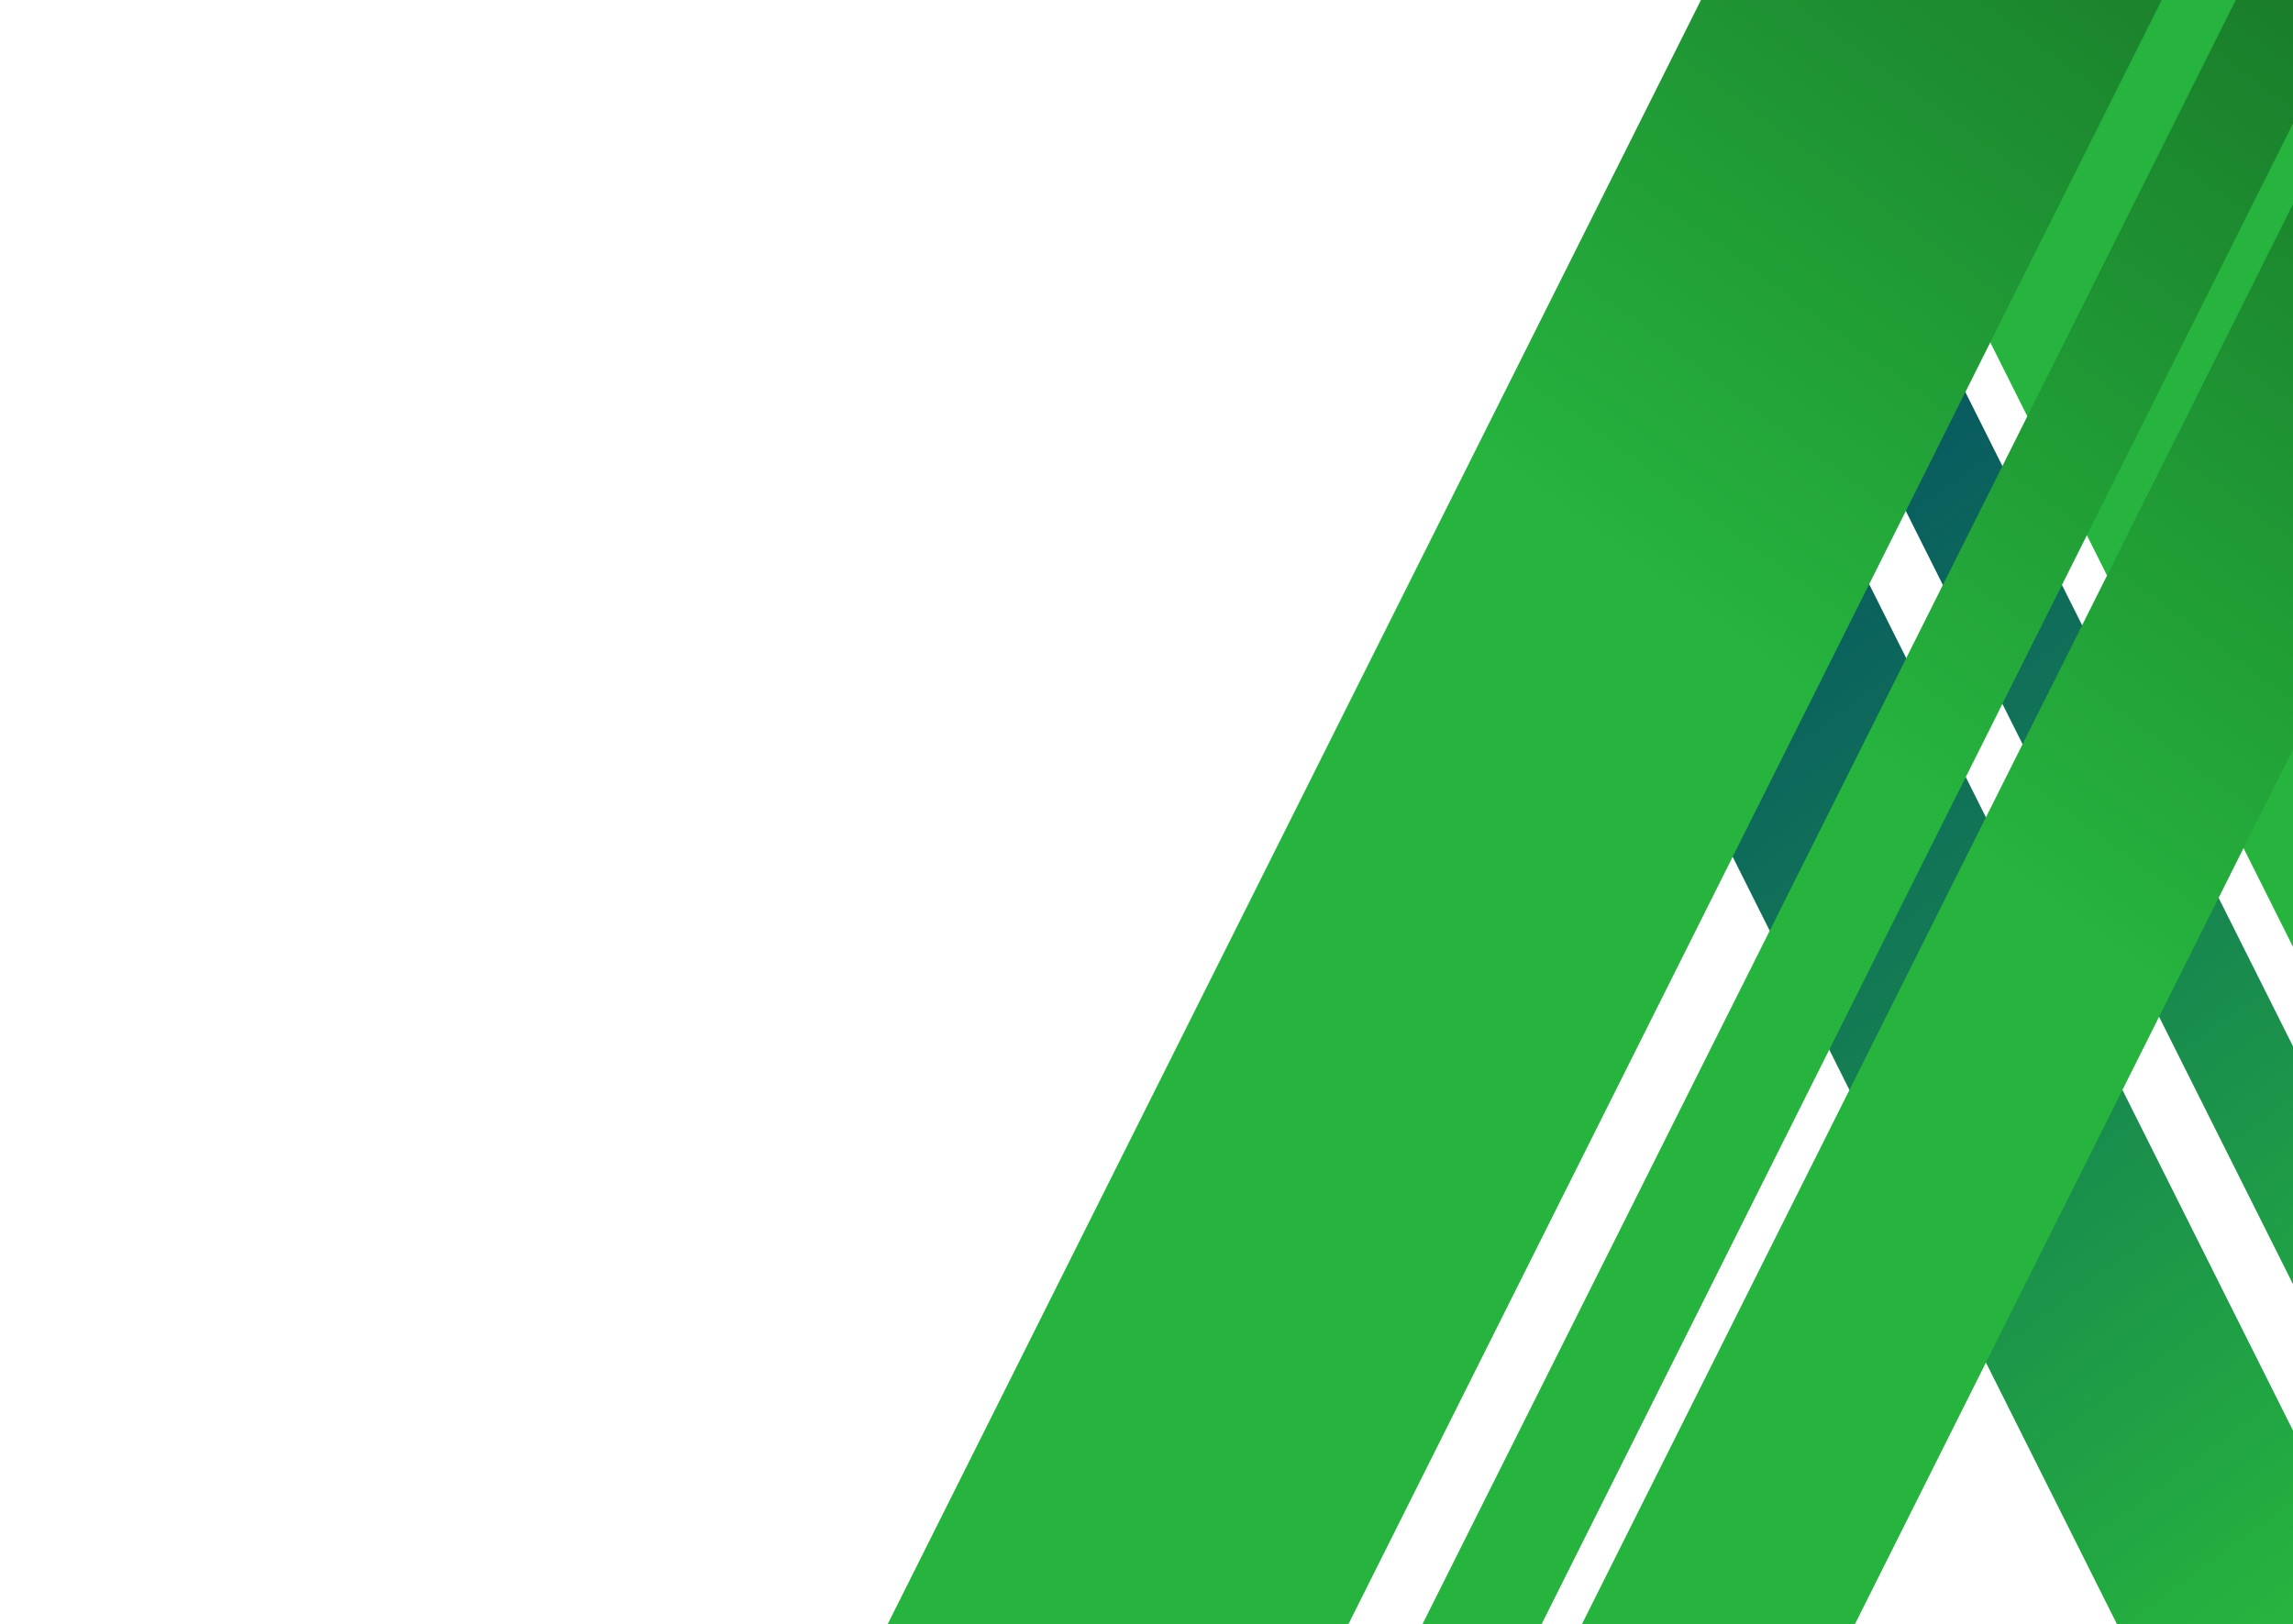
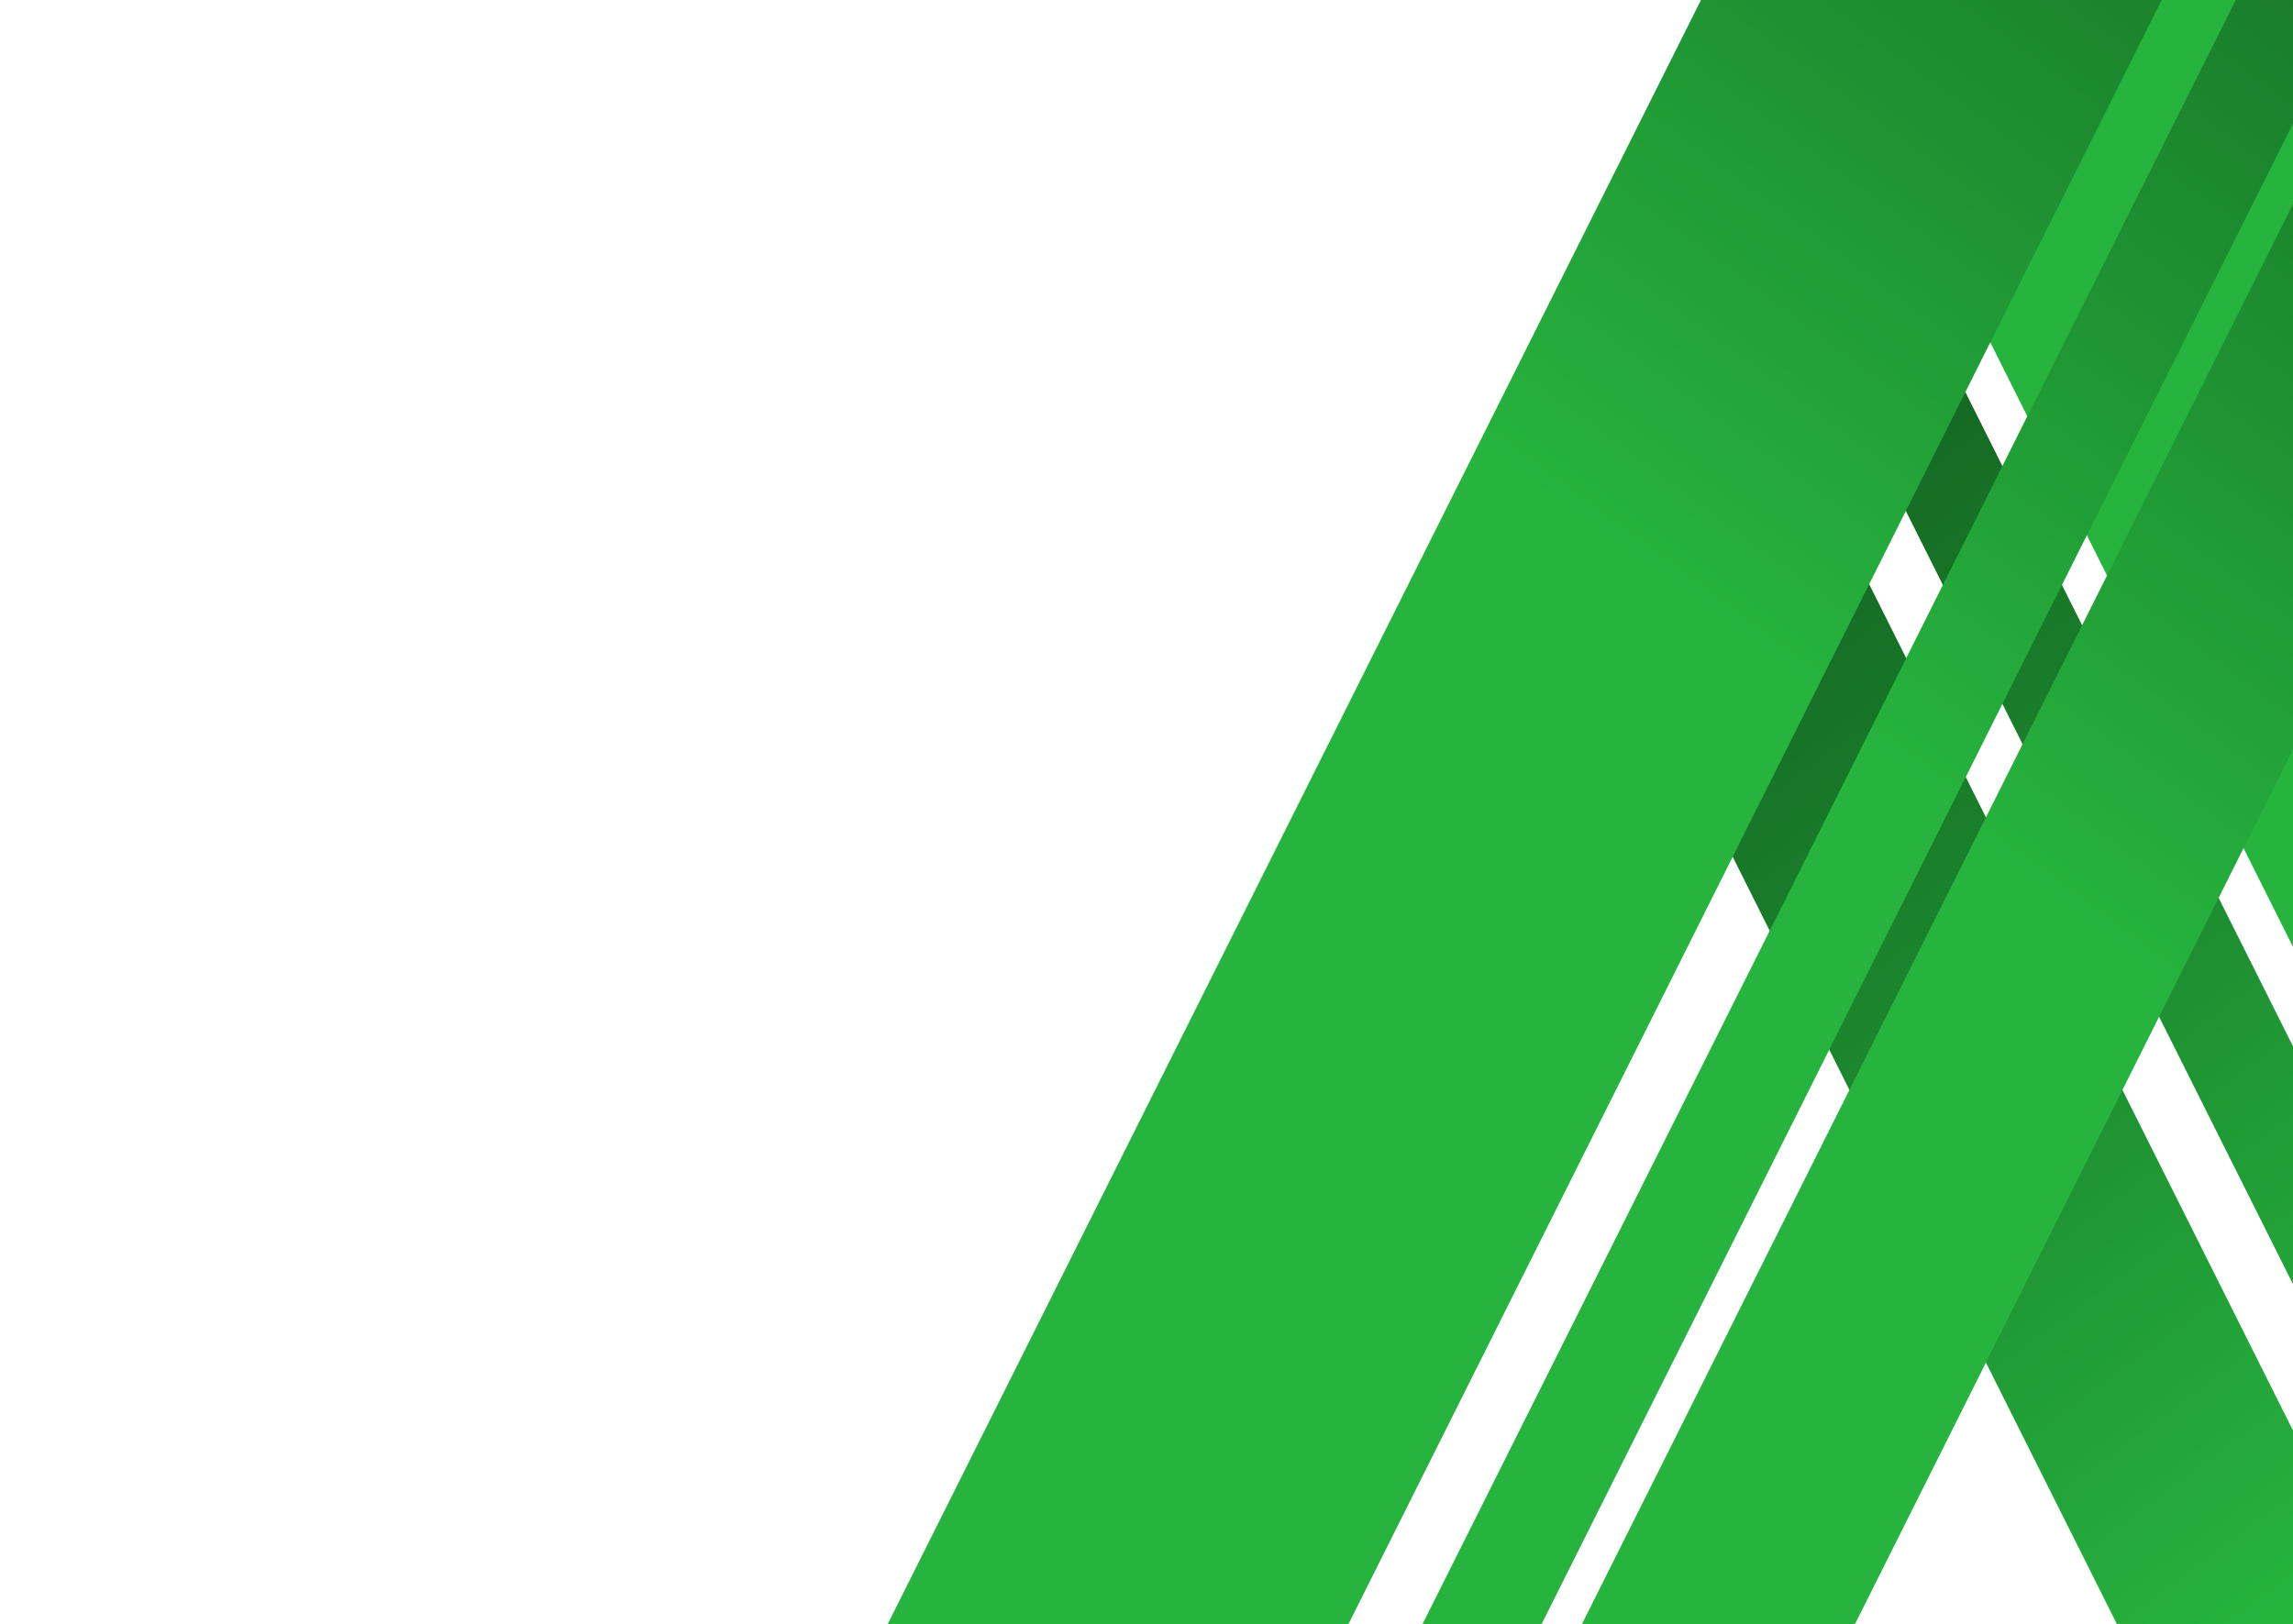
<svg xmlns="http://www.w3.org/2000/svg" width="579" height="410" viewBox="0 0 579 410" fill="none">
  <rect width="62.578" height="1147.31" transform="matrix(-0.803793 0.594909 -0.447671 -0.894199 970.733 1143.77)" fill="url(#paint0_linear_0_1)" />
  <rect width="27.299" height="1147.31" transform="matrix(-0.803793 0.594909 -0.447671 -0.894199 1003.01 1111.21)" fill="url(#paint1_linear_0_1)" />
  <rect width="117.417" height="1147.31" transform="matrix(-0.803793 0.594909 -0.447671 -0.894199 1055.89 933.343)" fill="url(#paint2_linear_0_1)" />
  <rect width="105.608" height="1147.31" transform="matrix(-0.803793 -0.594909 -0.447671 0.894199 598.502 -105.173)" fill="url(#paint3_linear_0_1)" />
  <rect width="62.578" height="1147.31" transform="matrix(-0.803793 -0.594909 -0.447671 0.894199 688.916 -30.2981)" fill="url(#paint4_linear_0_1)" />
  <rect width="27.299" height="1147.31" transform="matrix(-0.803793 -0.594909 -0.447671 0.894199 632.841 -76.3376)" fill="url(#paint5_linear_0_1)" />
  <defs>
    <linearGradient id="paint0_linear_0_1" x1="31.289" y1="0" x2="31.289" y2="1147.31" gradientUnits="userSpaceOnUse">
      <stop stop-color="#146622" />
      <stop offset="0.274" stop-color="#26b33e" />
      <stop offset="0.732" stop-color="#26b33e" />
-       <stop offset="1" stop-color="#075662" />
+       <stop offset="1" stop-color="#146622" />
    </linearGradient>
    <linearGradient id="paint1_linear_0_1" x1="13.649" y1="0" x2="13.649" y2="1147.31" gradientUnits="userSpaceOnUse">
      <stop stop-color="#146622" />
      <stop offset="0.274" stop-color="#26b33e" />
      <stop offset="0.732" stop-color="#26b33e" />
-       <stop offset="1" stop-color="#075662" />
+       <stop offset="1" stop-color="#146622" />
    </linearGradient>
    <linearGradient id="paint2_linear_0_1" x1="58.709" y1="0" x2="58.709" y2="1147.31" gradientUnits="userSpaceOnUse">
      <stop stop-color="#146622" />
      <stop offset="0.274" stop-color="#26b33e" />
      <stop offset="0.953" stop-color="#26b33e" />
-       <stop offset="1" stop-color="#075662" />
+       <stop offset="1" stop-color="#146622" />
    </linearGradient>
    <linearGradient id="paint3_linear_0_1" x1="52.804" y1="0" x2="52.804" y2="1147.31" gradientUnits="userSpaceOnUse">
      <stop stop-color="#146622" />
      <stop offset="0.274" stop-color="#26b33e" />
      <stop offset="0.732" stop-color="#26b33e" />
-       <stop offset="1" stop-color="#075662" />
+       <stop offset="1" stop-color="#146622" />
    </linearGradient>
    <linearGradient id="paint4_linear_0_1" x1="31.289" y1="0" x2="31.289" y2="1147.31" gradientUnits="userSpaceOnUse">
      <stop stop-color="#146622" />
      <stop offset="0.274" stop-color="#26b33e" />
      <stop offset="0.732" stop-color="#26b33e" />
-       <stop offset="1" stop-color="#075662" />
+       <stop offset="1" stop-color="#146622" />
    </linearGradient>
    <linearGradient id="paint5_linear_0_1" x1="13.649" y1="0" x2="13.649" y2="1147.31" gradientUnits="userSpaceOnUse">
      <stop stop-color="#146622" />
      <stop offset="0.274" stop-color="#26b33e" />
      <stop offset="0.732" stop-color="#26b33e" />
-       <stop offset="1" stop-color="#075662" />
+       <stop offset="1" stop-color="#146622" />
    </linearGradient>
  </defs>
</svg>
